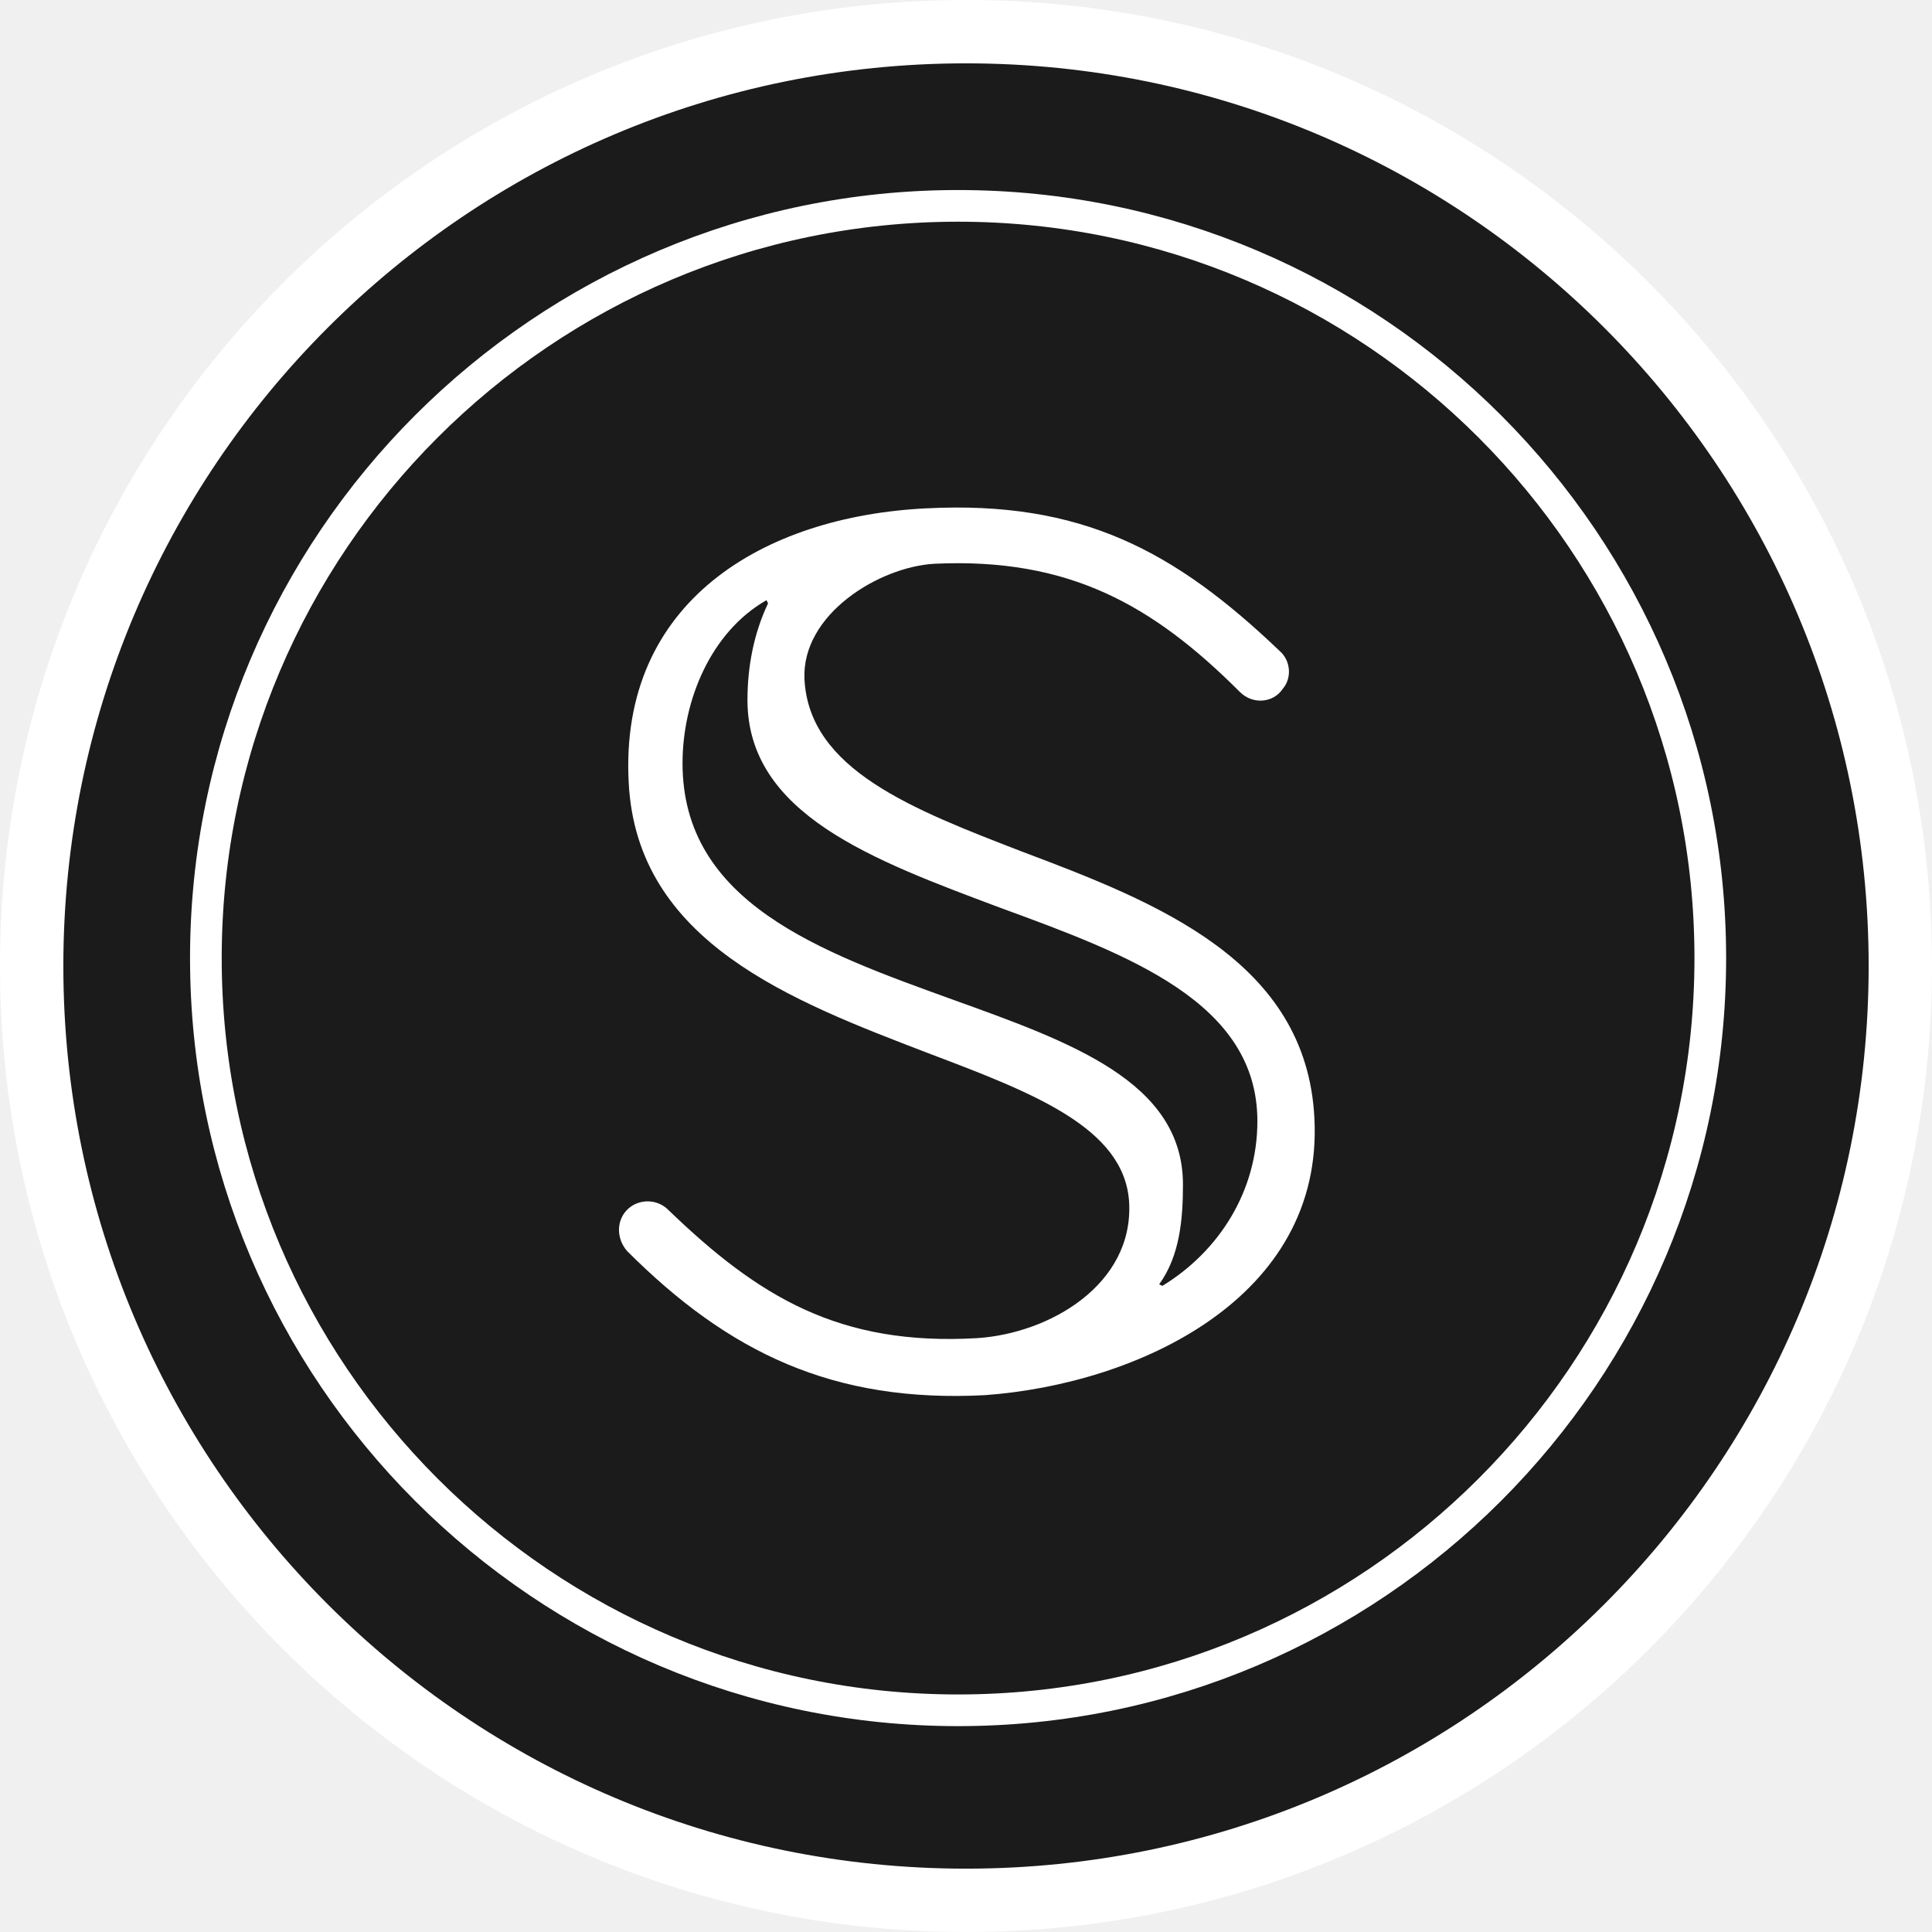
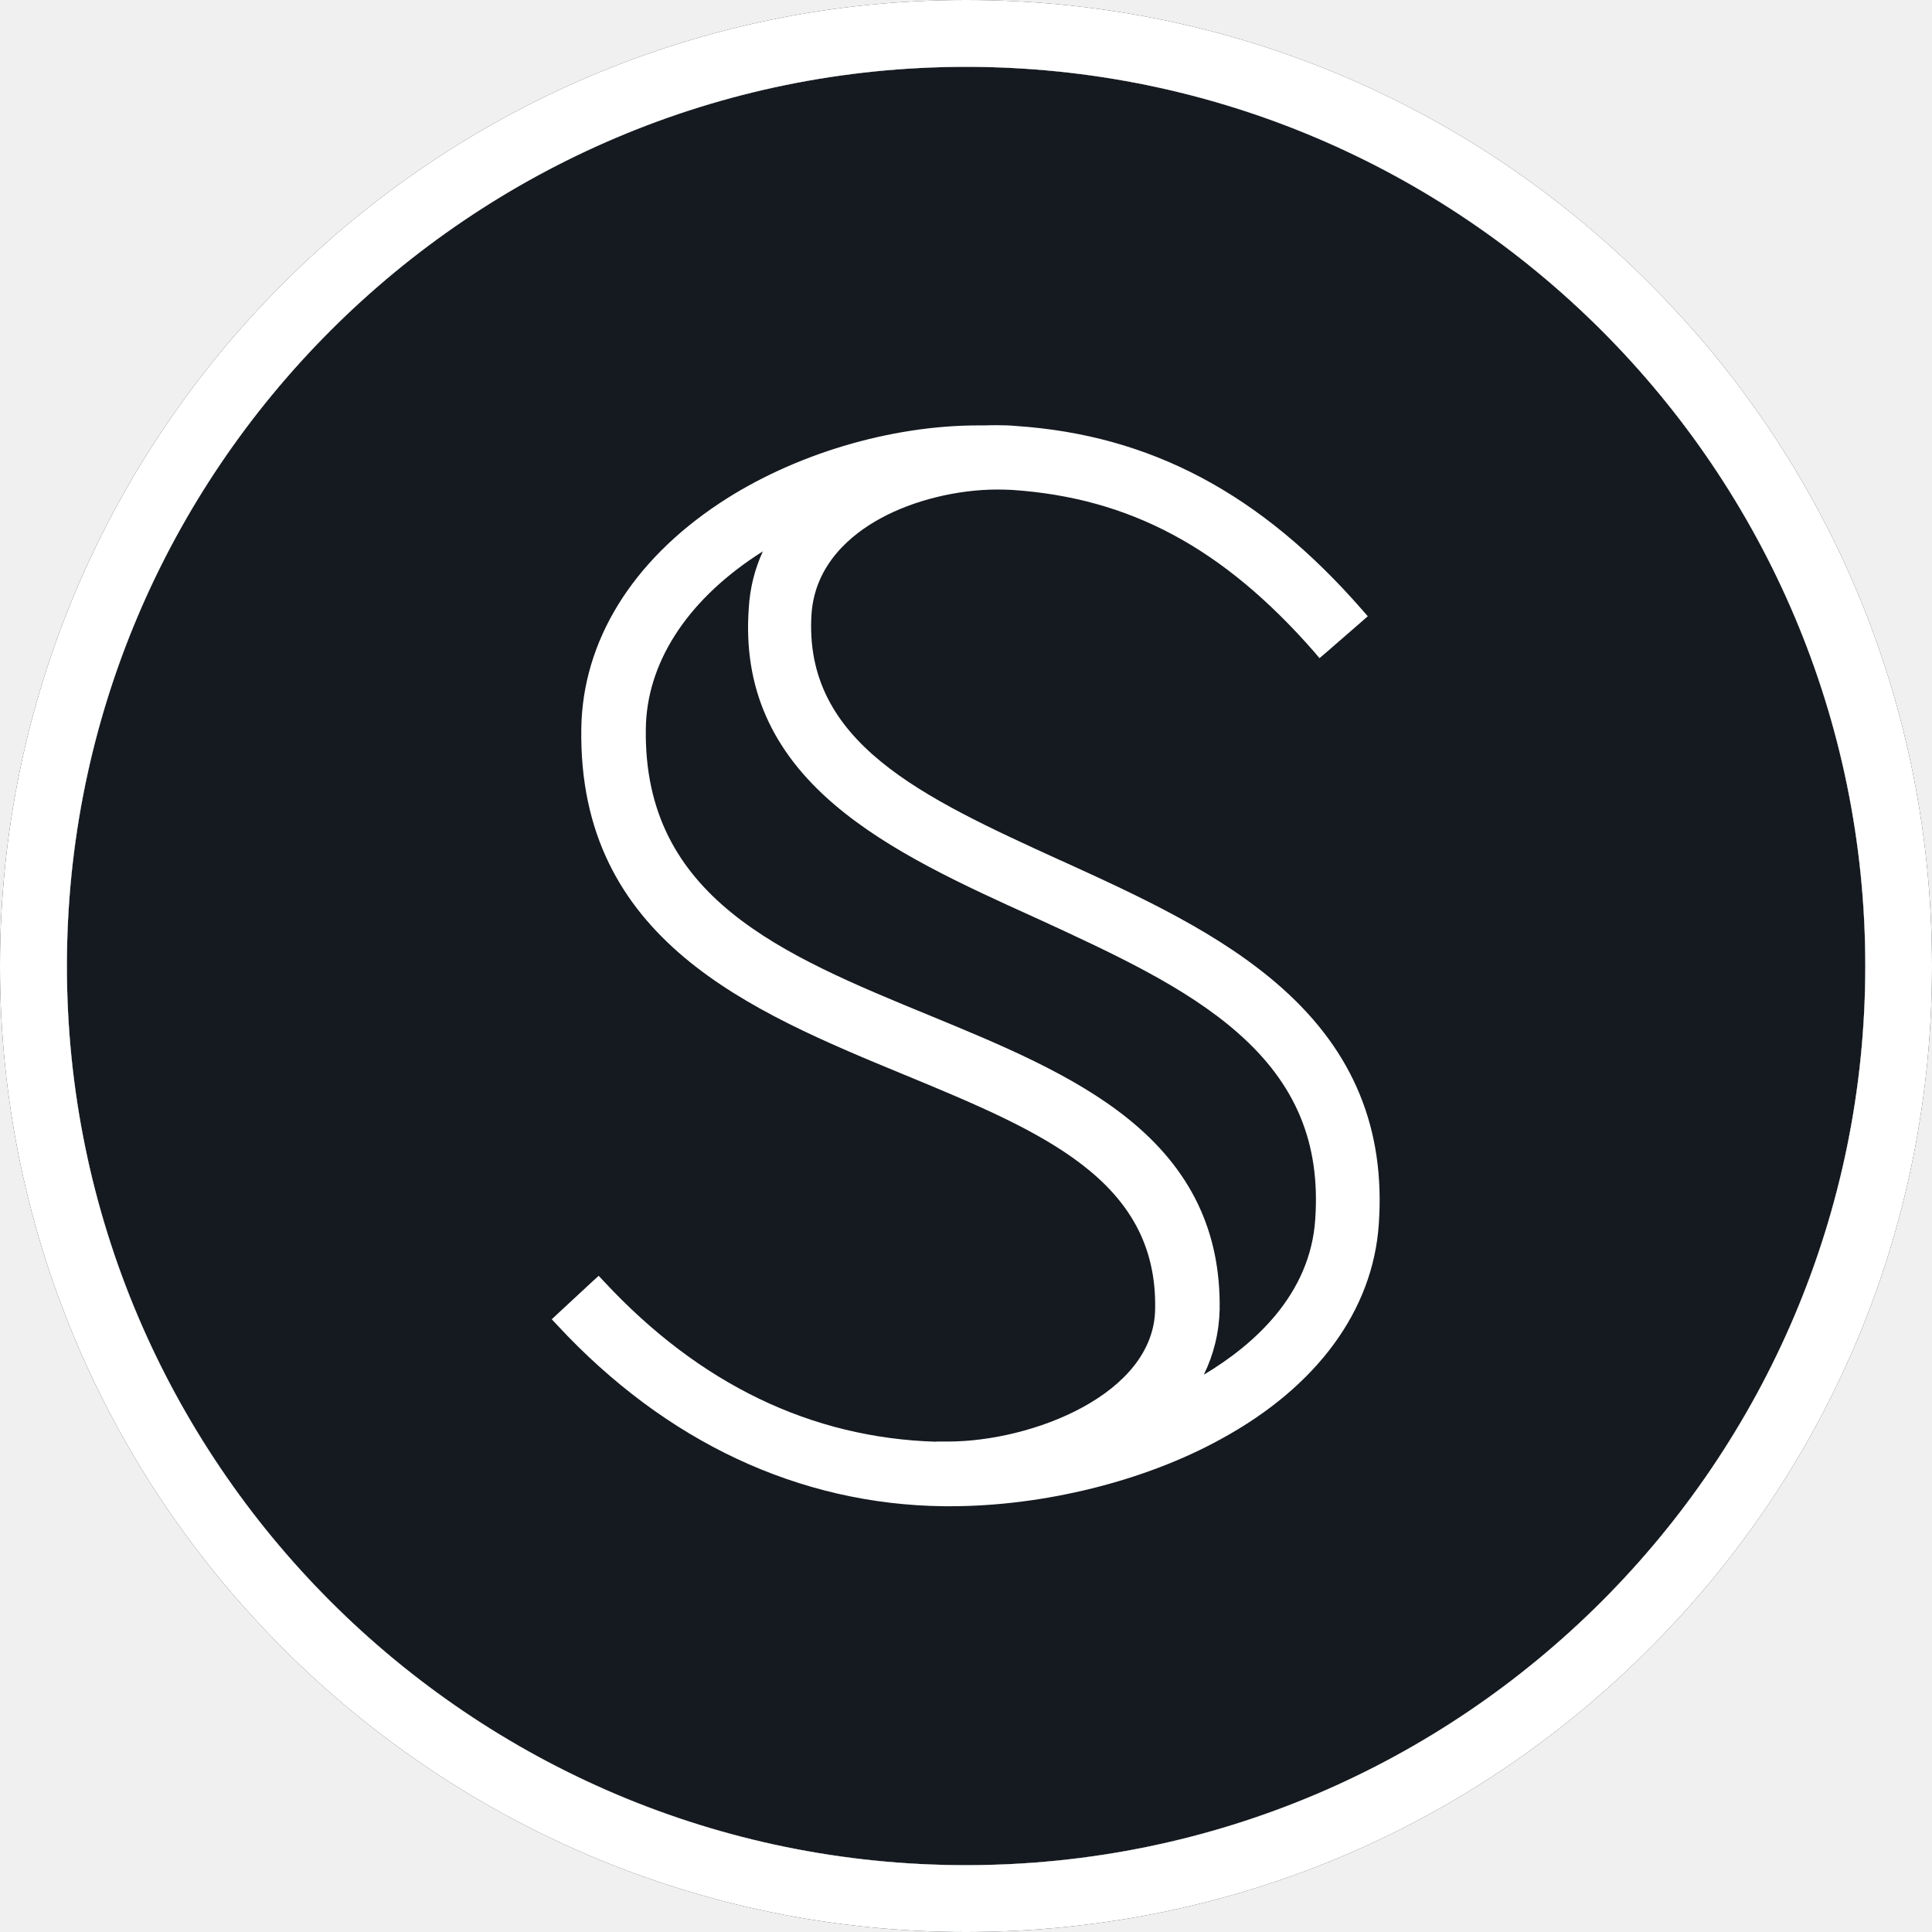
- <svg xmlns="http://www.w3.org/2000/svg" version="1.1" id="Layer_1" x="0px" y="0px" viewBox="0 0 122 122" style="enable-background:new 0 0 122 122;" xml:space="preserve">
-   <style type="text/css">
- 	.st0{fill:#1B1B1B;stroke:#FFFFFF;stroke-width:4;}
- 	.st1{fill-rule:evenodd;clip-rule:evenodd;fill:#FFFFFF;}
- 	.st2{fill:none;stroke:#FFFFFF;stroke-width:2;stroke-linecap:round;}
- </style>
-   <circle class="st0" cx="61" cy="61" r="59" />
-   <path class="st1" d="M78.3,43.7c0.8,0.8,2.1,0.7,2.7-0.2c0.6-0.7,0.5-1.8-0.2-2.4c-6.6-6.3-12.5-9.5-22.3-9  C48.2,32.6,39.1,38,39.7,49.4C40.2,59.5,50,63.2,58.6,66.5c6.6,2.5,12.4,4.7,12.7,9.4c0.3,5.2-5,8.3-9.6,8.6  c-8.7,0.5-13.8-2.6-19.5-8.1c-0.7-0.7-1.8-0.7-2.5-0.1c-0.8,0.7-0.8,1.9-0.1,2.7c6.4,6.4,13,9.6,22.6,9.1C71.8,87.4,83.6,82,83,70.6  c-0.5-9.9-9.9-13.6-18.4-16.8c-7-2.7-13.5-5.2-13.8-10.9c-0.2-4.1,4.7-7.1,8.2-7.3C67.5,35.2,72.8,38.2,78.3,43.7z M79.4,70.8  c0,4.4-2.4,8.2-6,10.4l-0.2-0.1c1.3-1.8,1.5-4.1,1.5-6.3c0-6.5-7.1-9-14.6-11.7c-8.3-3-17-6.1-17-14.9c0-4,1.8-8.3,5.3-10.3l0.1,0.2  c-0.9,1.9-1.3,4-1.3,6.1c0,7.2,7.9,10.1,15.9,13.1C71.3,60.3,79.4,63.3,79.4,70.8z" />
-   <path class="st2" d="M60.5,108c26.2,0,47.5-21.3,47.5-47.5S86.7,13,60.5,13S13,34.3,13,60.5S34.3,108,60.5,108z" />
+ <svg xmlns="http://www.w3.org/2000/svg" width="1000" height="1000" viewBox="0 0 1000 1000" fill="none">
+   <path d="M853.568 146.5C759.083 52 633.57 0 500.05 0C224.302 0 0 224.3 0 500C0 775.7 224.302 1000 500.05 1000C633.57 1000 759.183 948 853.568 853.5C948.053 759 1000 633.5 1000 500C1000 366.5 948.053 240.9 853.568 146.5ZM500.05 965.4C243.419 965.4 34.631 756.6 34.631 500C34.631 243.4 243.419 34.6 500.05 34.6C756.681 34.6 965.469 243.4 965.469 500C965.469 756.6 756.681 965.4 500.05 965.4Z" fill="#151A20" />
+   <path d="M500.05 965.4C243.419 965.4 34.631 756.6 34.631 500C34.631 243.4 243.419 34.6 500.05 34.6C756.681 34.6 965.469 243.4 965.469 500C965.469 756.6 756.681 965.4 500.05 965.4Z" fill="#151A20" />
+   <path d="M853.568 146.5C759.083 52 633.57 0 500.05 0C224.302 0 0 224.3 0 500C0 775.7 224.302 1000 500.05 1000C633.57 1000 759.183 948 853.568 853.5C948.053 759 1000 633.5 1000 500C1000 366.5 948.053 240.9 853.568 146.5ZM500.05 965.4C243.419 965.4 34.631 756.6 34.631 500C34.631 243.4 243.419 34.6 500.05 34.6C756.681 34.6 965.469 243.4 965.469 500C965.469 756.6 756.681 965.4 500.05 965.4Z" fill="white" />
+   <path d="M663.879 511.702C631.889 483.111 590.001 464.016 549.413 445.522L549.113 445.422C477.534 412.731 415.652 384.44 420.05 317.559C421.95 292.066 440.444 276.671 455.64 268.373C472.735 258.976 495.428 253.378 516.422 253.378C518.922 253.378 521.421 253.478 523.82 253.578C584.902 257.676 633.088 283.569 680.175 337.353L682.974 340.652L686.273 337.853L704.668 321.858L707.967 318.959L705.067 315.66C652.583 255.477 595.599 225.186 525.92 220.487C522.92 220.187 519.721 220.087 516.222 220.087C514.123 220.087 511.824 220.087 509.424 220.187H506.425C460.739 220.187 410.653 235.183 372.564 260.376C327.078 290.467 301.585 331.855 300.885 376.942C299.086 486.61 388.76 523.499 467.837 556.19L468.036 556.289L468.836 556.589C538.816 585.581 599.198 610.574 597.899 677.554C597.299 721.741 534.117 746.134 490.73 746.134H488.93H484.632V746.234C419.95 744.335 362.167 716.443 312.882 663.558L309.883 660.359L306.683 663.258L288.789 679.854L285.59 682.853L288.589 686.052C344.572 746.334 413.652 778.725 488.43 779.624H491.83C540.115 779.624 592.6 766.628 632.189 744.735C681.774 717.642 710.666 678.154 713.665 633.567C717.064 584.581 700.769 544.693 663.879 511.702ZM431.747 416.33C460.239 440.723 498.827 458.218 536.117 475.113L536.816 475.413C576.305 493.608 613.694 510.803 640.786 534.696C670.777 561.088 683.474 591.679 680.774 630.968C678.275 669.856 649.384 695.849 623.091 711.544C628.19 701.147 630.989 689.851 631.289 677.854C631.889 637.466 616.393 605.175 583.803 578.983C555.311 556.09 517.522 540.594 480.933 525.498C404.855 494.208 332.976 464.616 334.275 377.242C334.675 343.651 354.869 311.861 391.159 287.768C392.358 286.968 393.558 286.168 394.858 285.368C390.559 294.766 388.16 304.563 387.56 314.86C384.661 355.348 399.157 388.538 431.747 416.33Z" fill="white" />
</svg>
